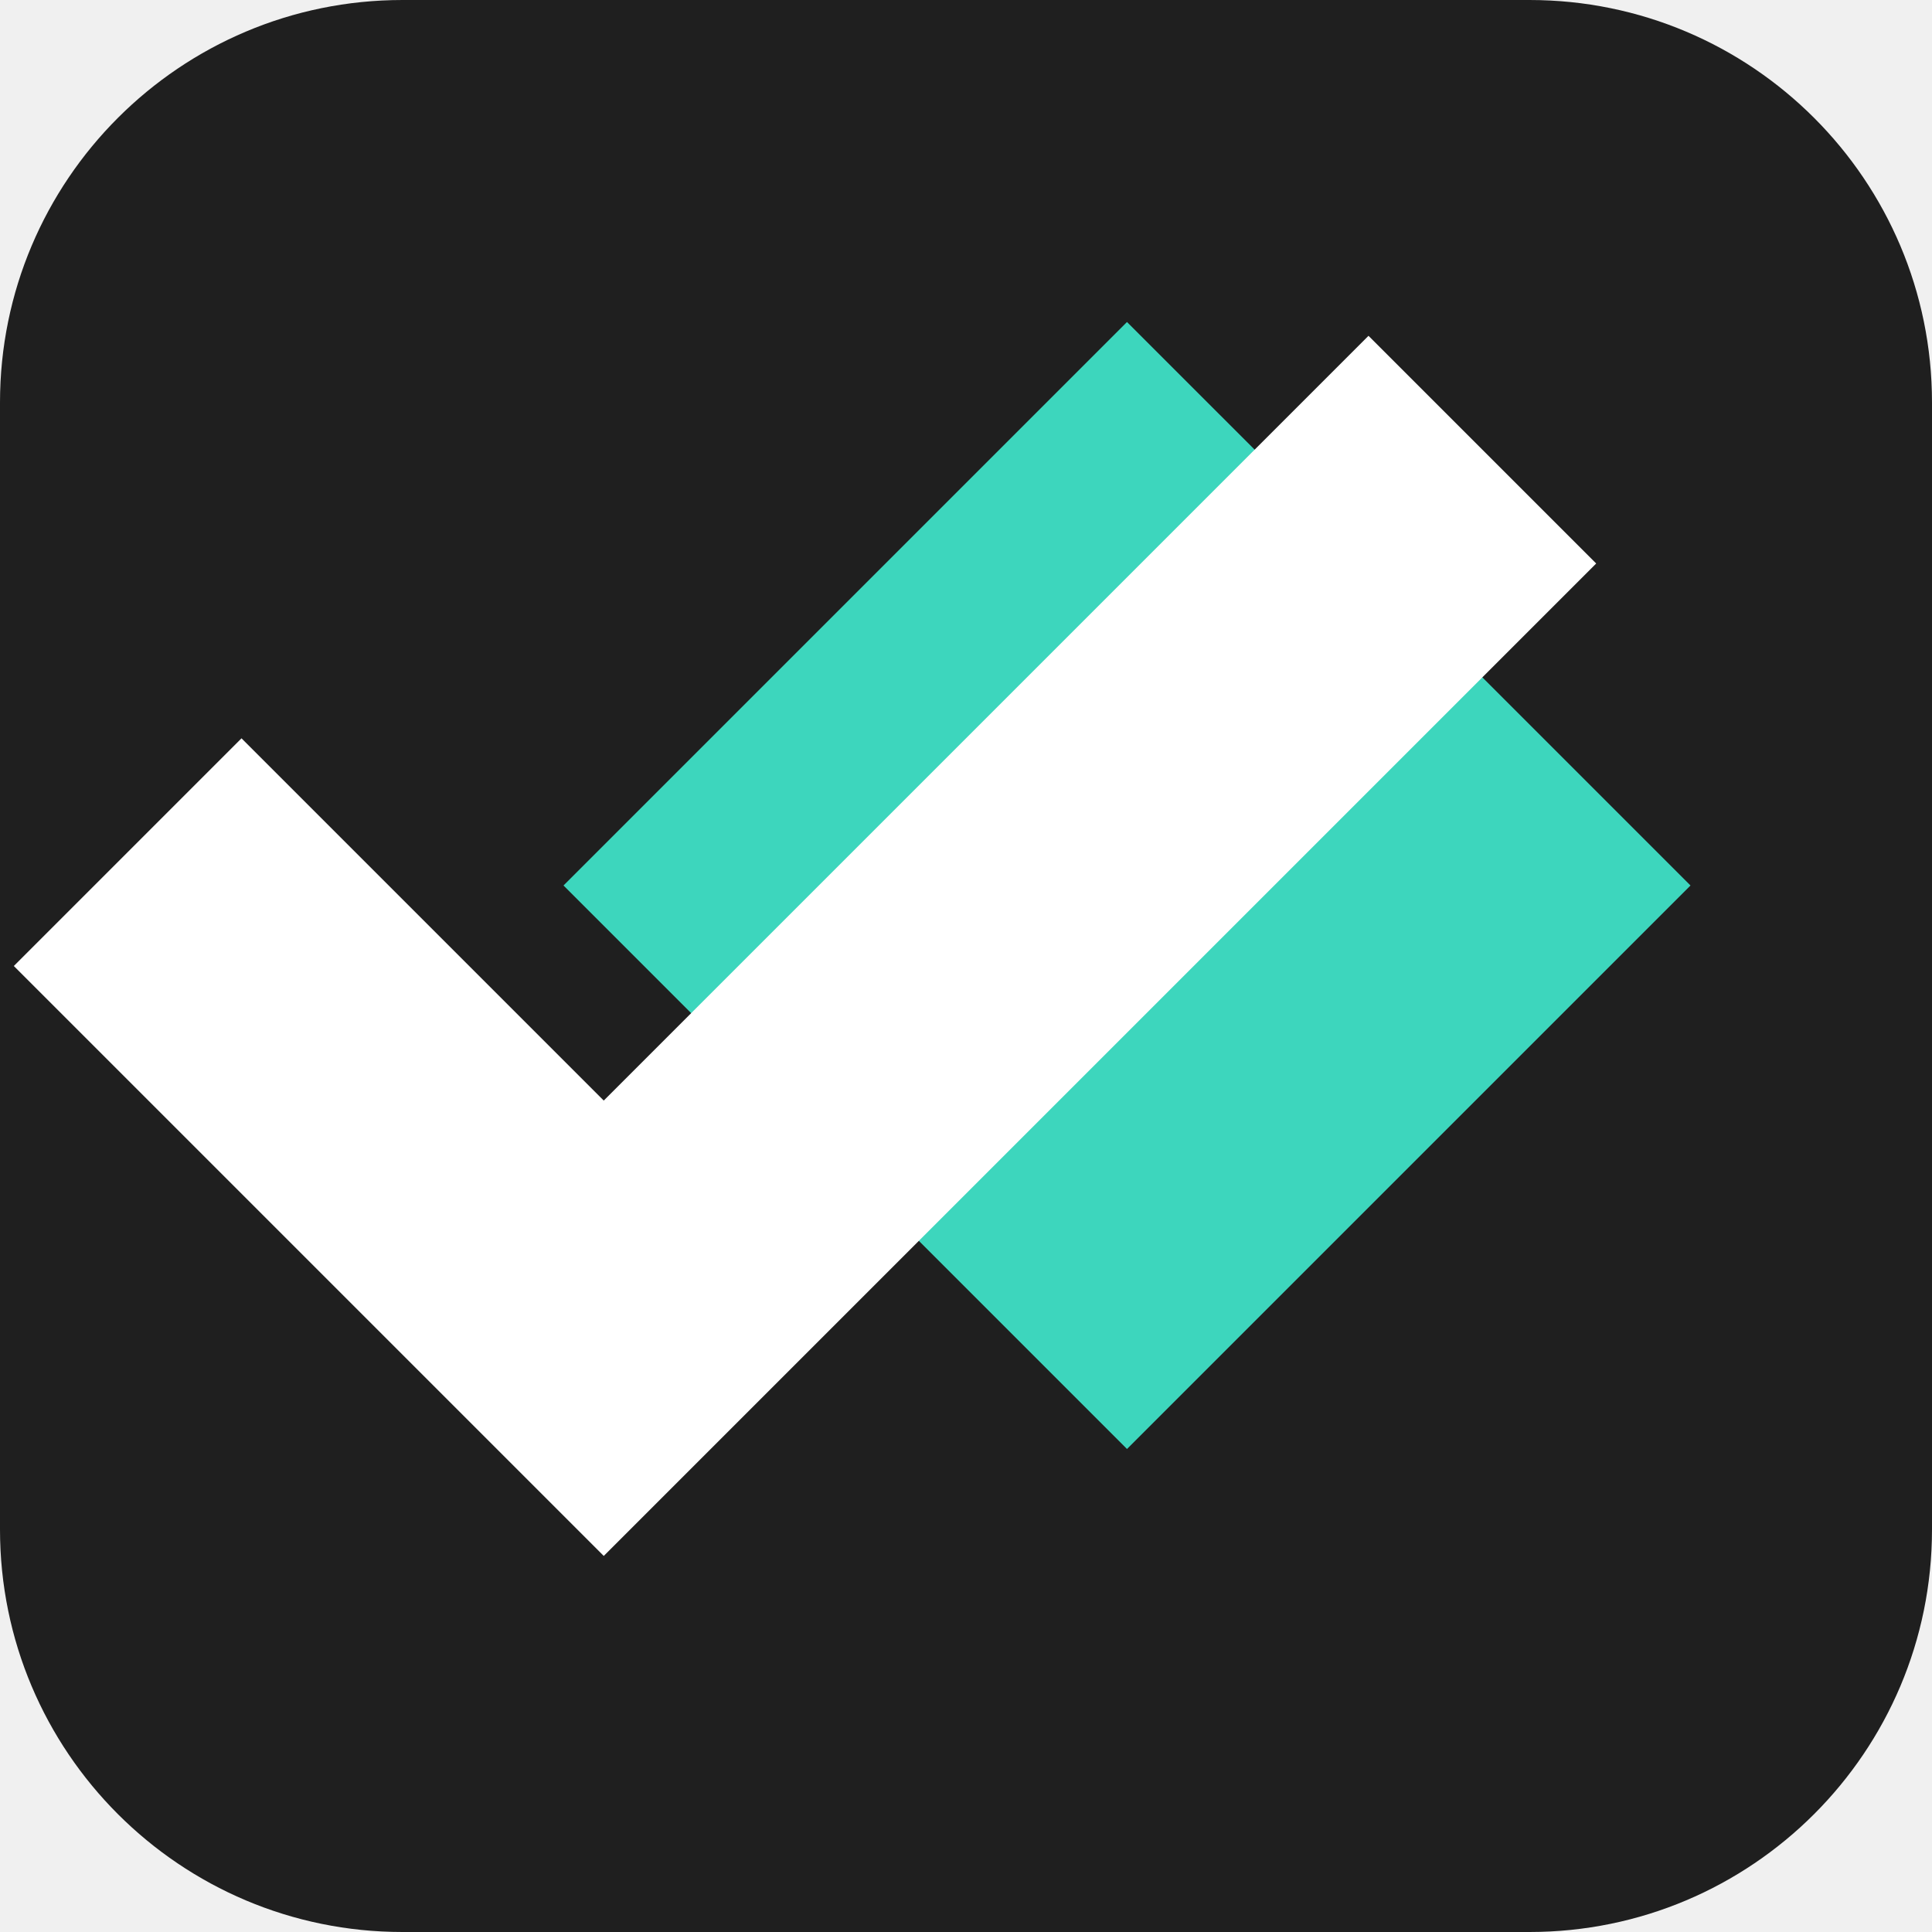
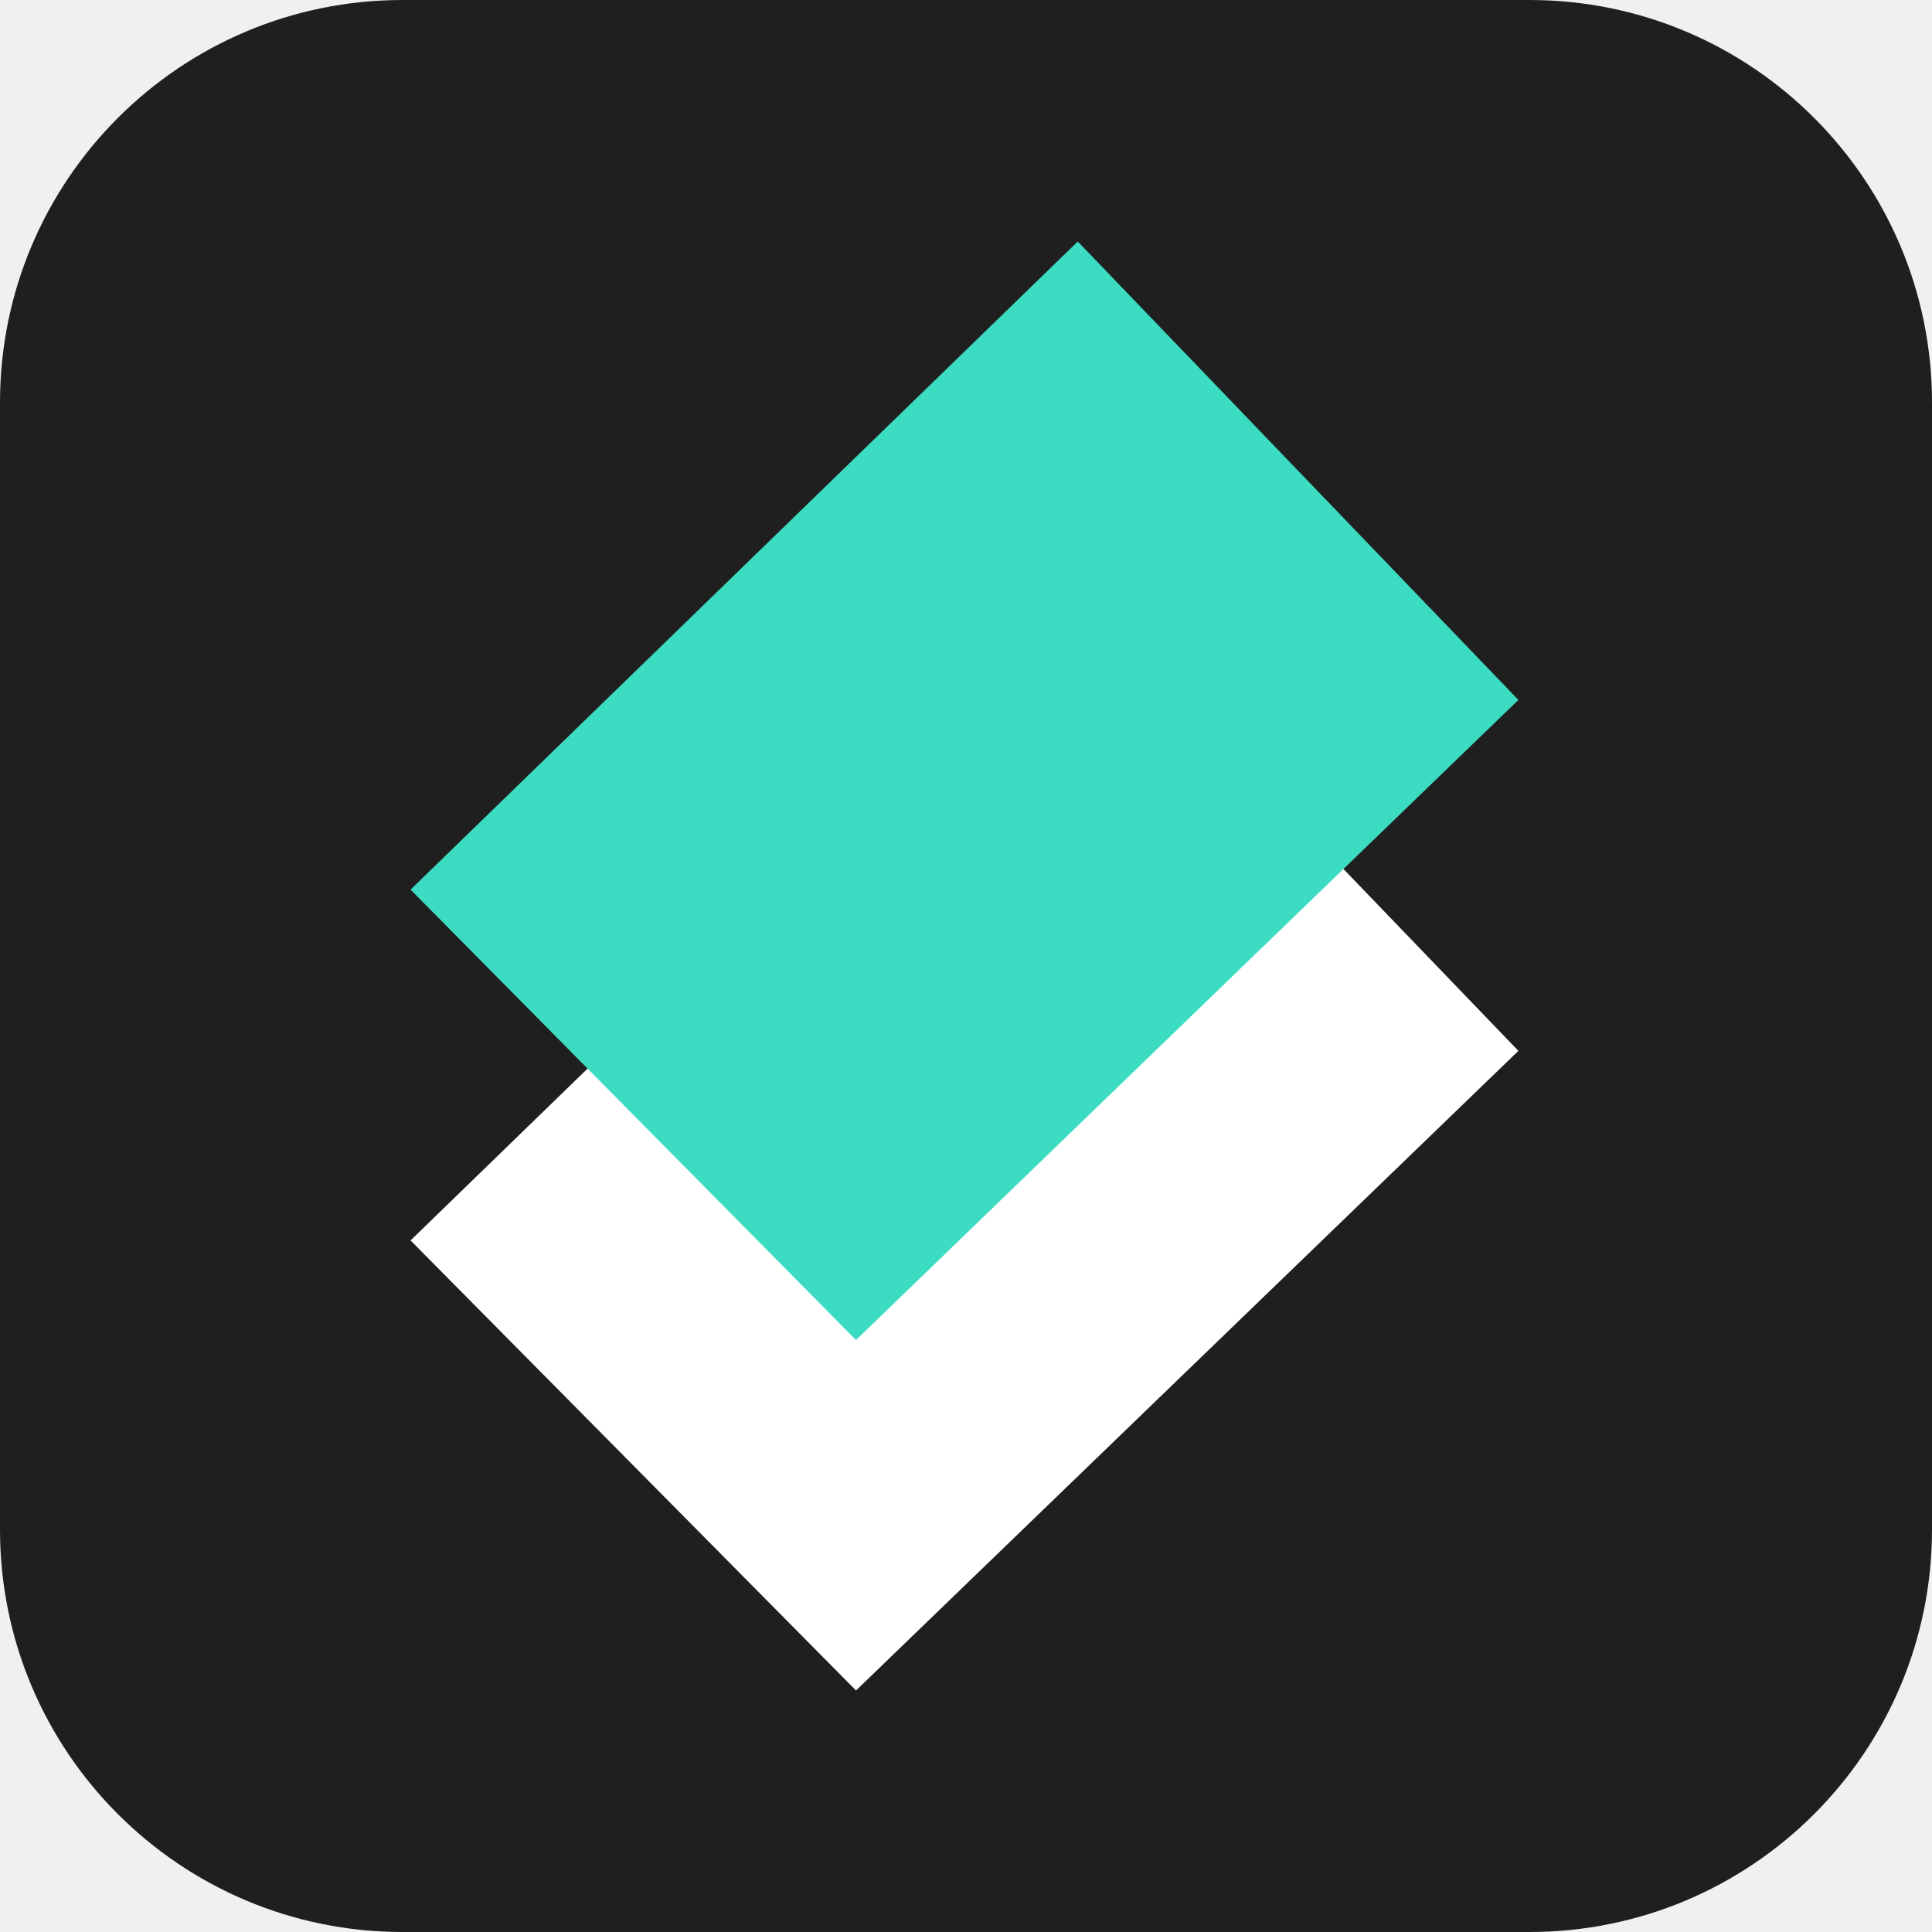
<svg xmlns="http://www.w3.org/2000/svg" viewBox="0 0 48 48" width="48" height="48">
  <rect width="48" height="48" rx="10" fill="#1f1f1f" />
-   <path d="M28 8 L42 22 L28 36 L14 22 Z" fill="#3dd6bd" />
-   <path d="M6 24 L15 33 L34 14" fill="none" stroke="#ffffff" stroke-width="8" stroke-linecap="square" stroke-linejoin="miter" />
+   <g transform="translate(10.2 6) scale(0.0989)">
+     <path d="M111.907 364L0 250.941L167.608 88.249L278.305 203.321L111.907 364Z" fill="#ffffff" />
+     <path d="M111.907 275.959L0 162.815L167.608 0L278.305 115.159L111.907 275.959Z" fill="#3CDCC2" />
+   </g>
</svg>
